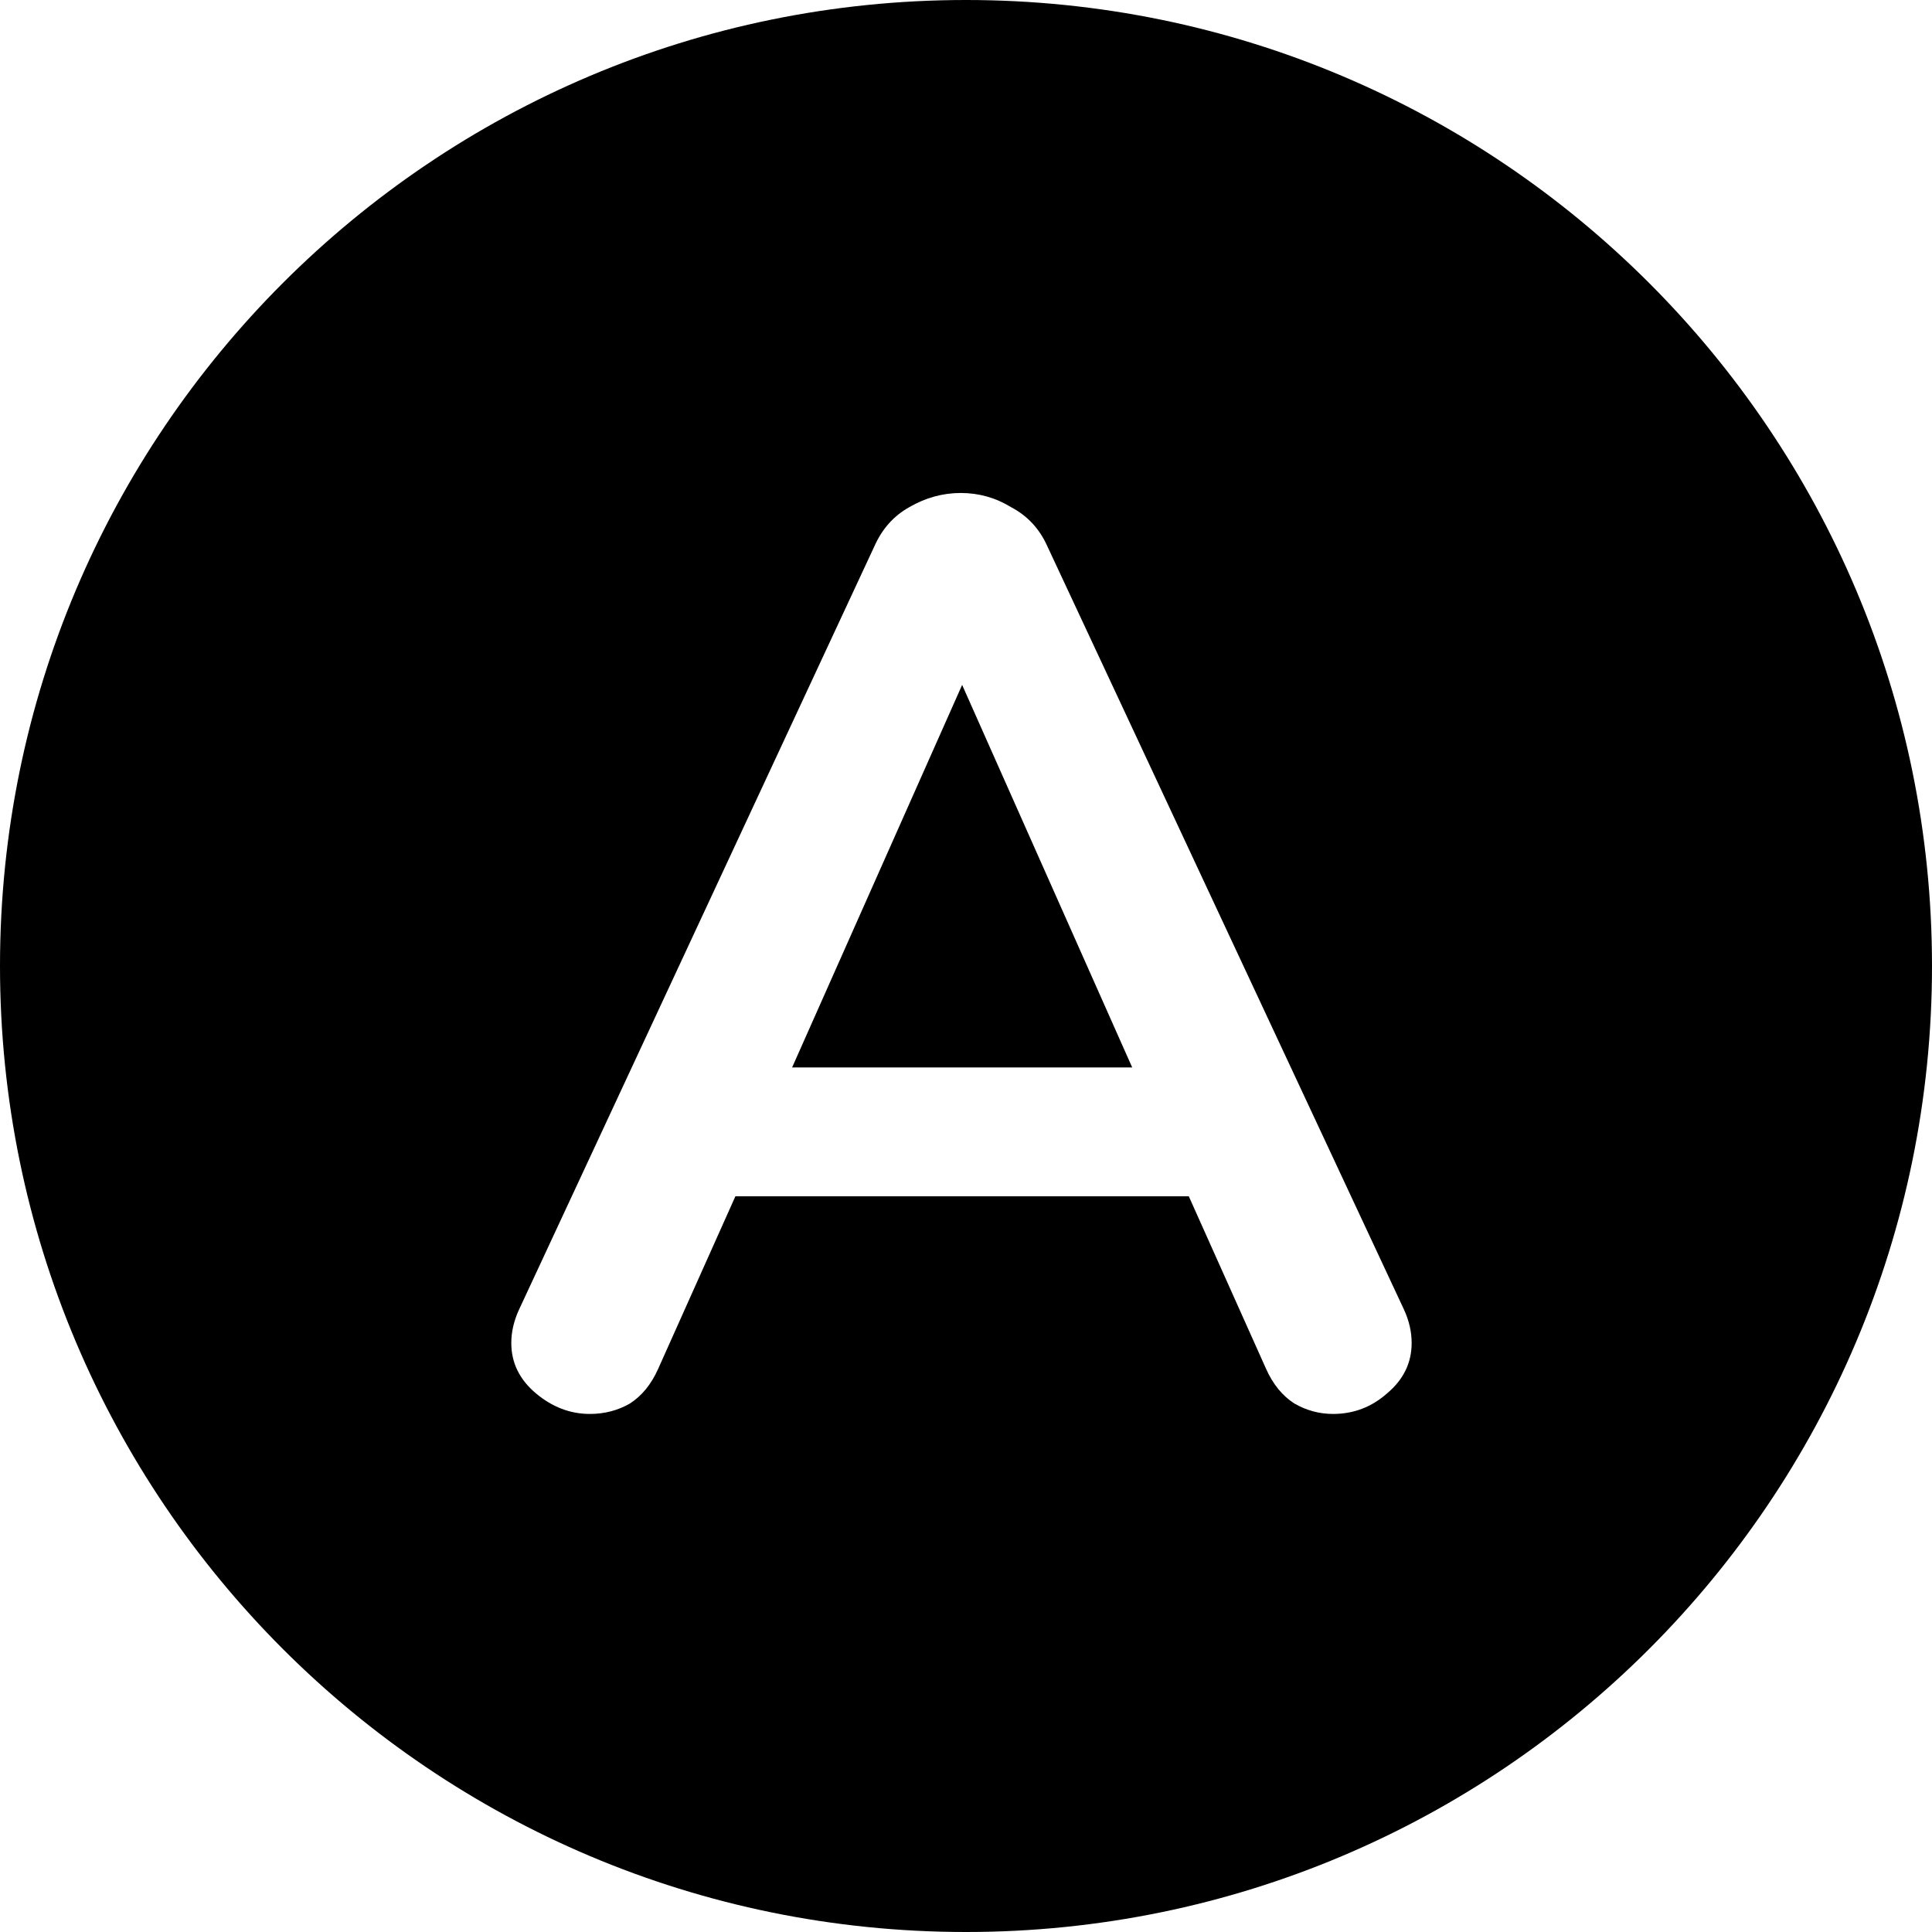
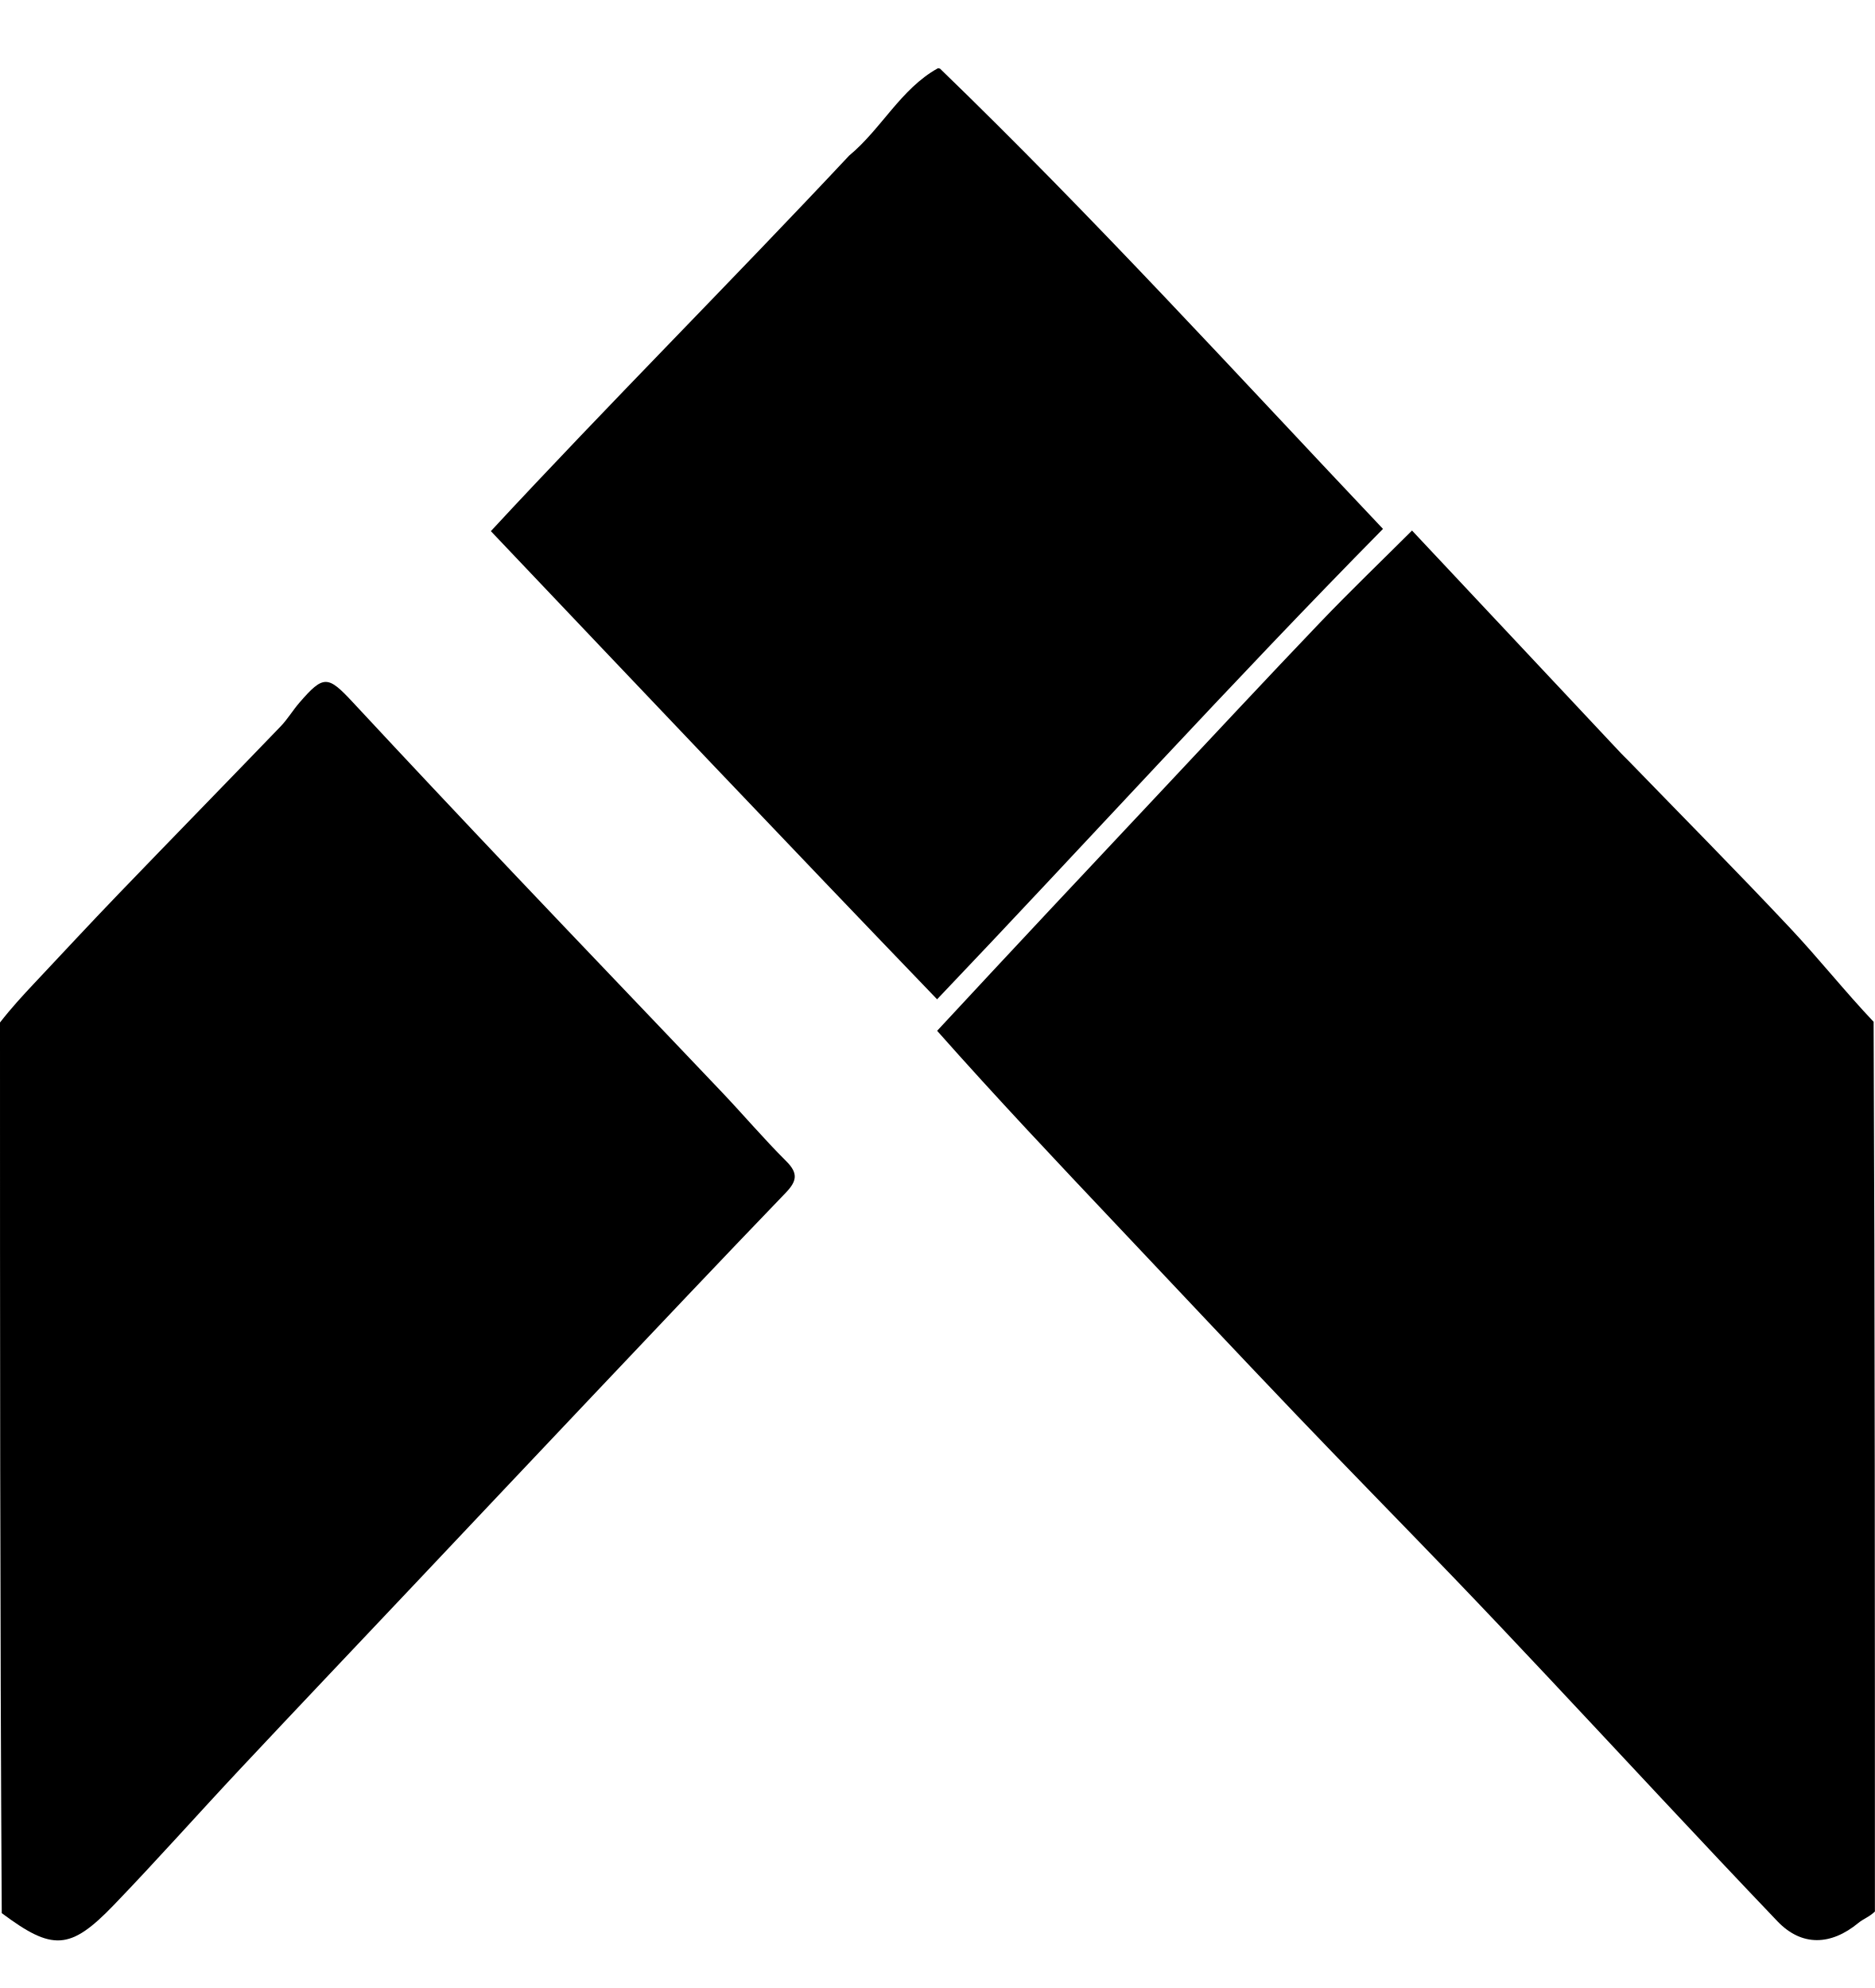
- <svg xmlns="http://www.w3.org/2000/svg" version="1.1" viewBox="0 0 48 48">
-   <path d="M 24 0 A 24 24 0 0 0 0 24 A 24 24 0 0 0 24 48 A 24 24 0 0 0 48 24 A 24 24 0 0 0 24 0 z M 23.871 12.248 C 24.319 12.248 24.735 12.365 25.119 12.6 C 25.524 12.813 25.824 13.134 26.016 13.561 L 34.881 32.535 C 35.009 32.812 35.072 33.09 35.072 33.367 C 35.072 33.858 34.87 34.274 34.465 34.615 C 34.081 34.957 33.631 35.129 33.119 35.129 C 32.778 35.129 32.459 35.042 32.16 34.871 C 31.861 34.679 31.626 34.392 31.455 34.008 L 29.535 29.721 L 18.271 29.721 L 16.352 34.008 C 16.181 34.392 15.947 34.679 15.648 34.871 C 15.35 35.042 15.019 35.129 14.656 35.129 C 14.166 35.129 13.718 34.957 13.312 34.615 C 12.907 34.274 12.703 33.858 12.703 33.367 C 12.703 33.09 12.768 32.812 12.896 32.535 L 21.729 13.561 C 21.921 13.134 22.208 12.813 22.592 12.6 C 22.997 12.365 23.423 12.248 23.871 12.248 z M 23.904 17.016 L 19.68 26.52 L 28.129 26.52 L 23.904 17.016 z " />
+ <svg xmlns="http://www.w3.org/2000/svg" viewBox="0 0 365 387" version="1.1">
+   <path d="m 365,372.112 c -1.078,1.042 -2.289,1.455 -3.212,2.216 -5.34,4.405 -11.025,4.642 -15.768,-0.322 -15.064,-15.767 -29.869,-31.781 -44.796,-47.678 -6.114,-6.512 -12.246,-13.007 -18.439,-19.444 -10.115,-10.512 -20.342,-20.916 -30.42,-31.464 -11.652,-12.195 -23.195,-24.494 -34.781,-36.751 -11.815,-12.498 -23.625,-25 -35.148,-38.004 14.698,-15.847 29.103,-31.194 43.516,-46.534 10.335,-11 20.615,-22.052 31.048,-32.959 5.828,-6.093 11.917,-11.937 17.888,-17.893 13.565,14.458 27.129,28.916 40.696,43.372 0.456,0.486 0.947,0.937 1.411,1.416 10.515,10.846 21.15,21.579 31.493,32.588 5.596,5.956 10.69,12.382 16.262,18.261 C 365,256.268 365,313.955 365,372.112 Z" />
+   <path d="m -1.5e-6,199.049 c 2.227,-2.862 4.443,-5.265 6.682,-7.646 5.454,-5.801 10.868,-11.641 16.39,-17.377 10.491,-10.897 21.064,-21.717 31.556,-32.614 1.362,-1.414 2.384,-3.15 3.674,-4.64 4.672,-5.395 5.513,-5.3 10.354,-0.094 10.504,11.296 21.074,22.531 31.687,33.726 13.363,14.096 26.811,28.111 40.186,42.195 4.221,4.445 8.197,9.13 12.537,13.452 2.378,2.367 2.066,3.891 -0.125,6.167 -12.661,13.153 -25.197,26.426 -37.752,39.681 -11.41,12.045 -22.789,24.119 -34.183,36.179 -11.393,12.06 -22.822,24.088 -34.17,36.191 -8.271,8.822 -16.301,17.875 -24.687,26.586 -8.524,8.854 -11.939,8.936 -21.808,1.57 C 1.5e-6,314.893 1.5e-6,257.205 -1.5e-6,199.049 Z" />
+   <path d="m 182.5,13.338 c -7.132,3.978 -10.97,11.814 -17.19,16.953 -23.032,24.585 -46.852,48.404 -69.751,73.106 28.898,30.44 57.776,60.884 86.871,91.135 29.012,-30.439 57.266,-61.621 86.805,-91.572 -28.479,-30.092 -56.483,-60.836 -86.23,-89.592 -0.161,-0.032 -0.348,-0.165 -0.504,-0.029 z" />
</svg>
